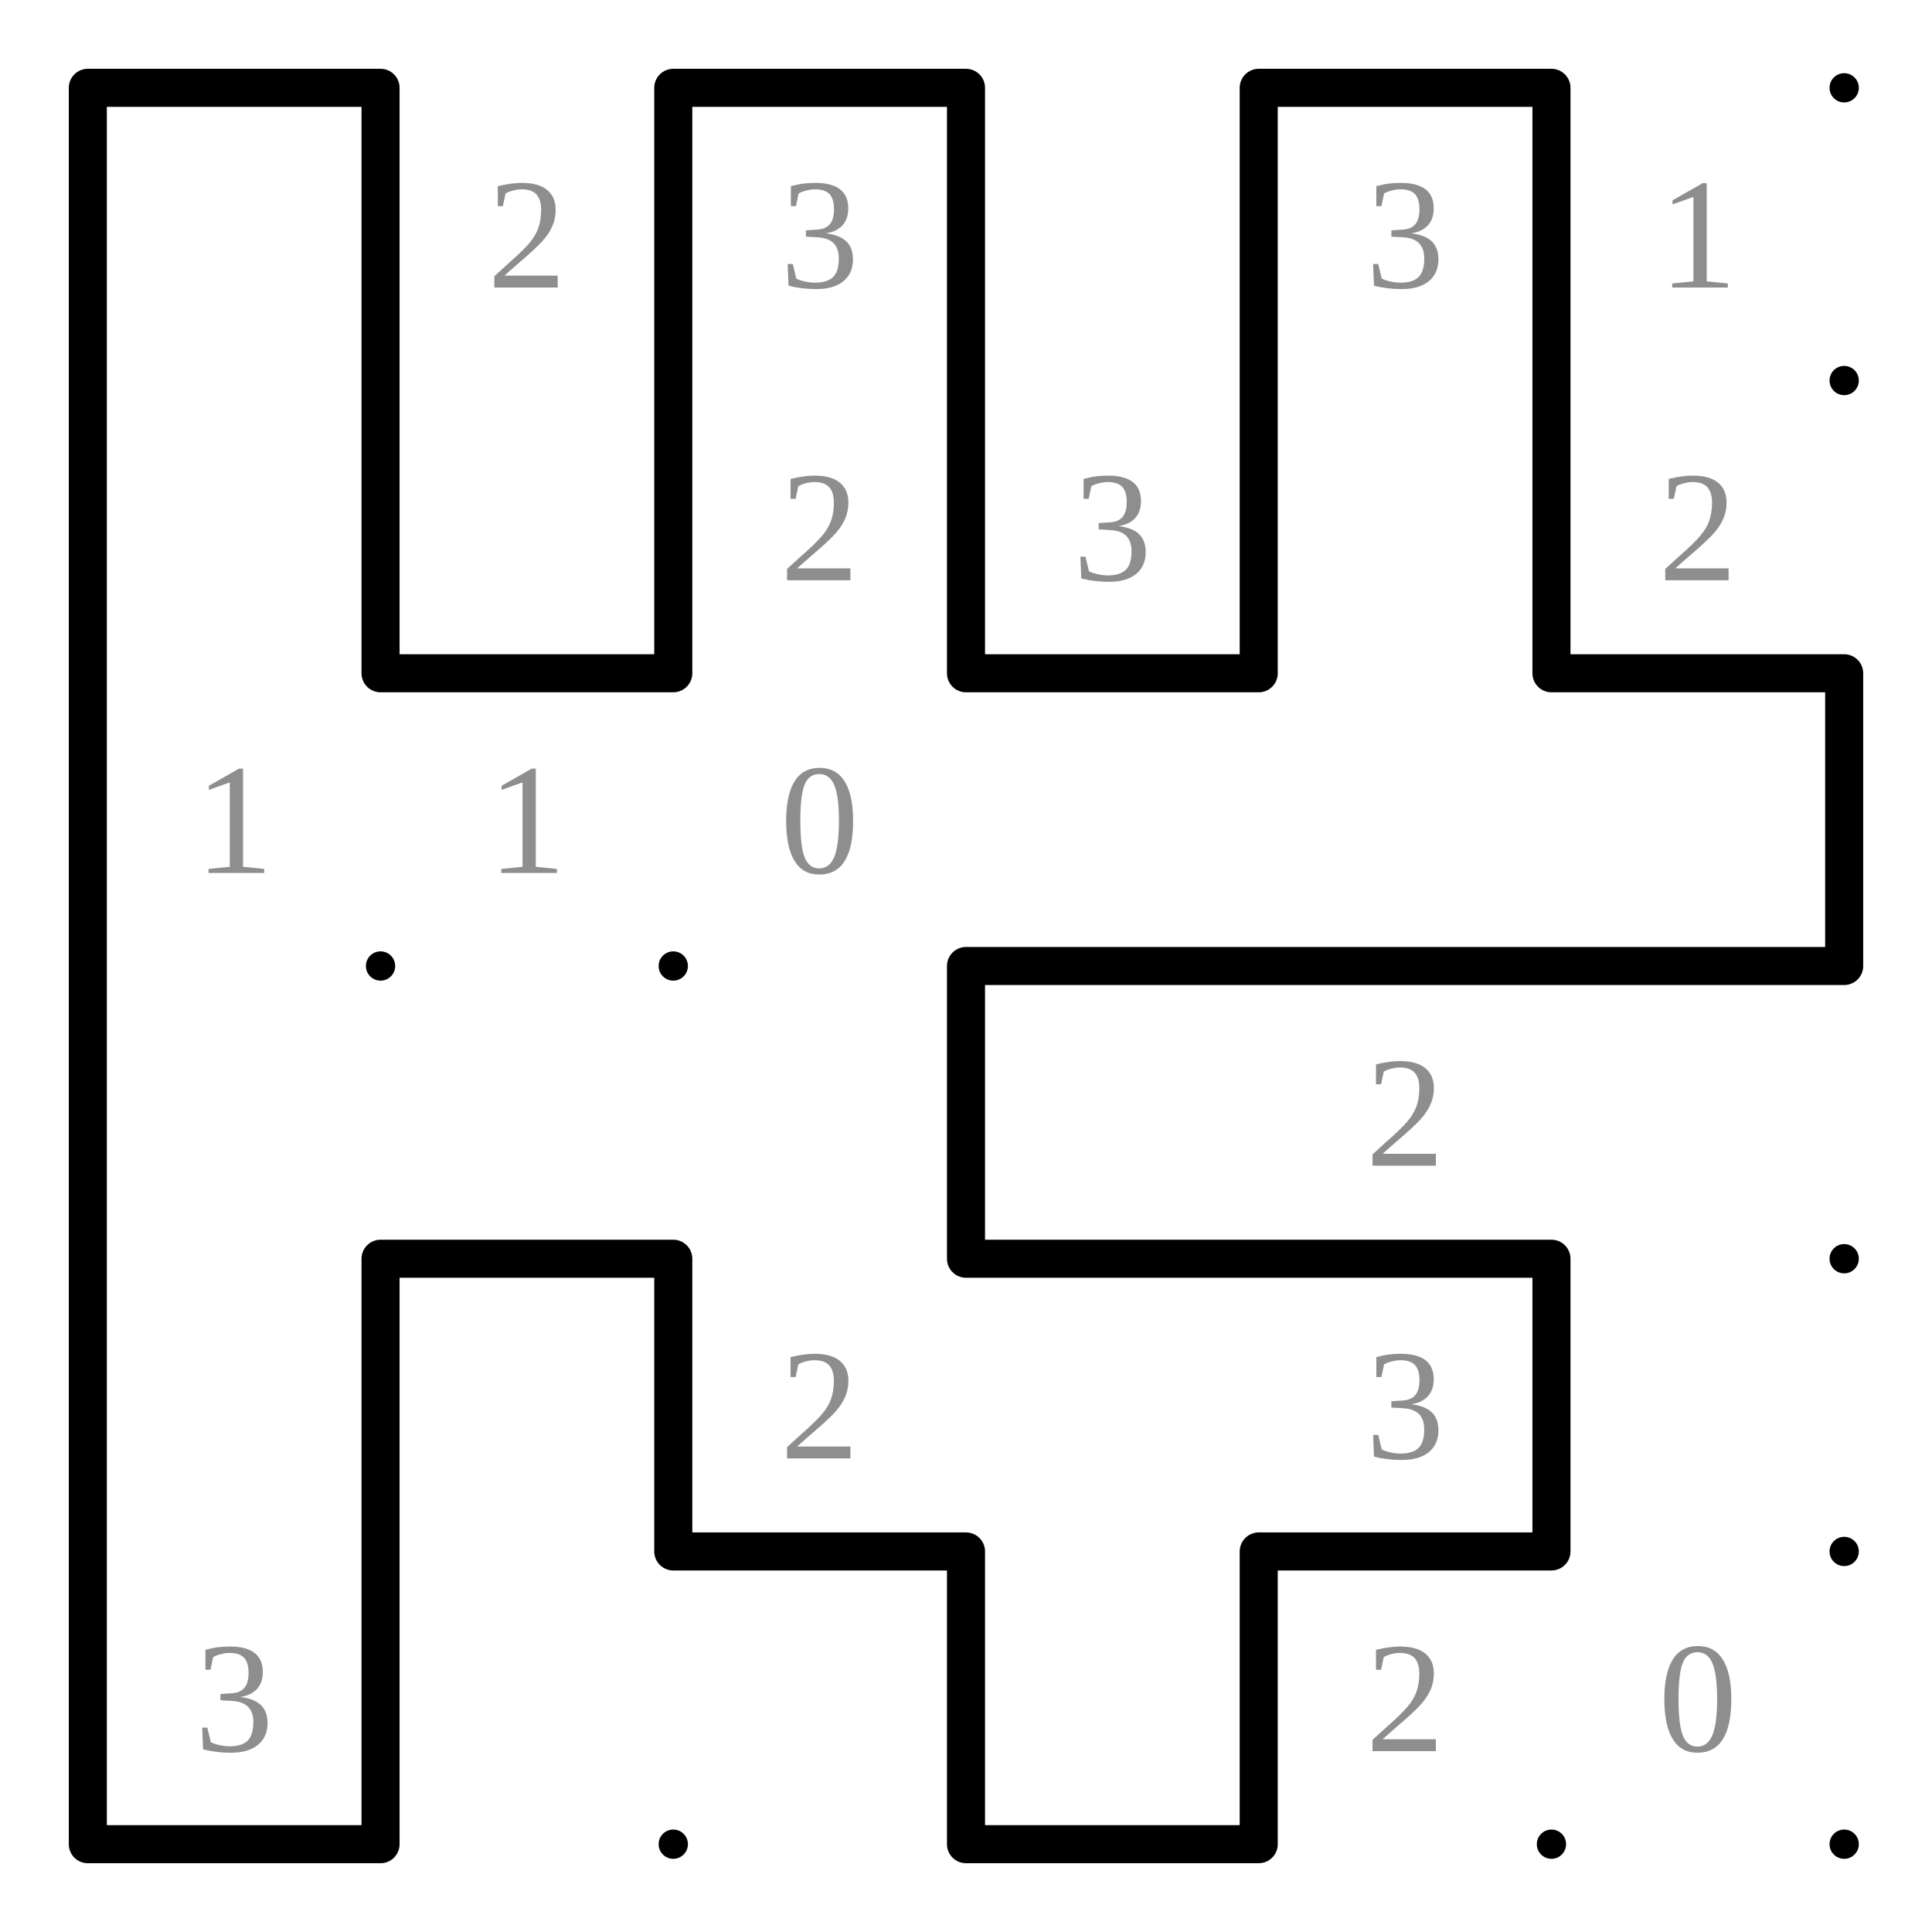
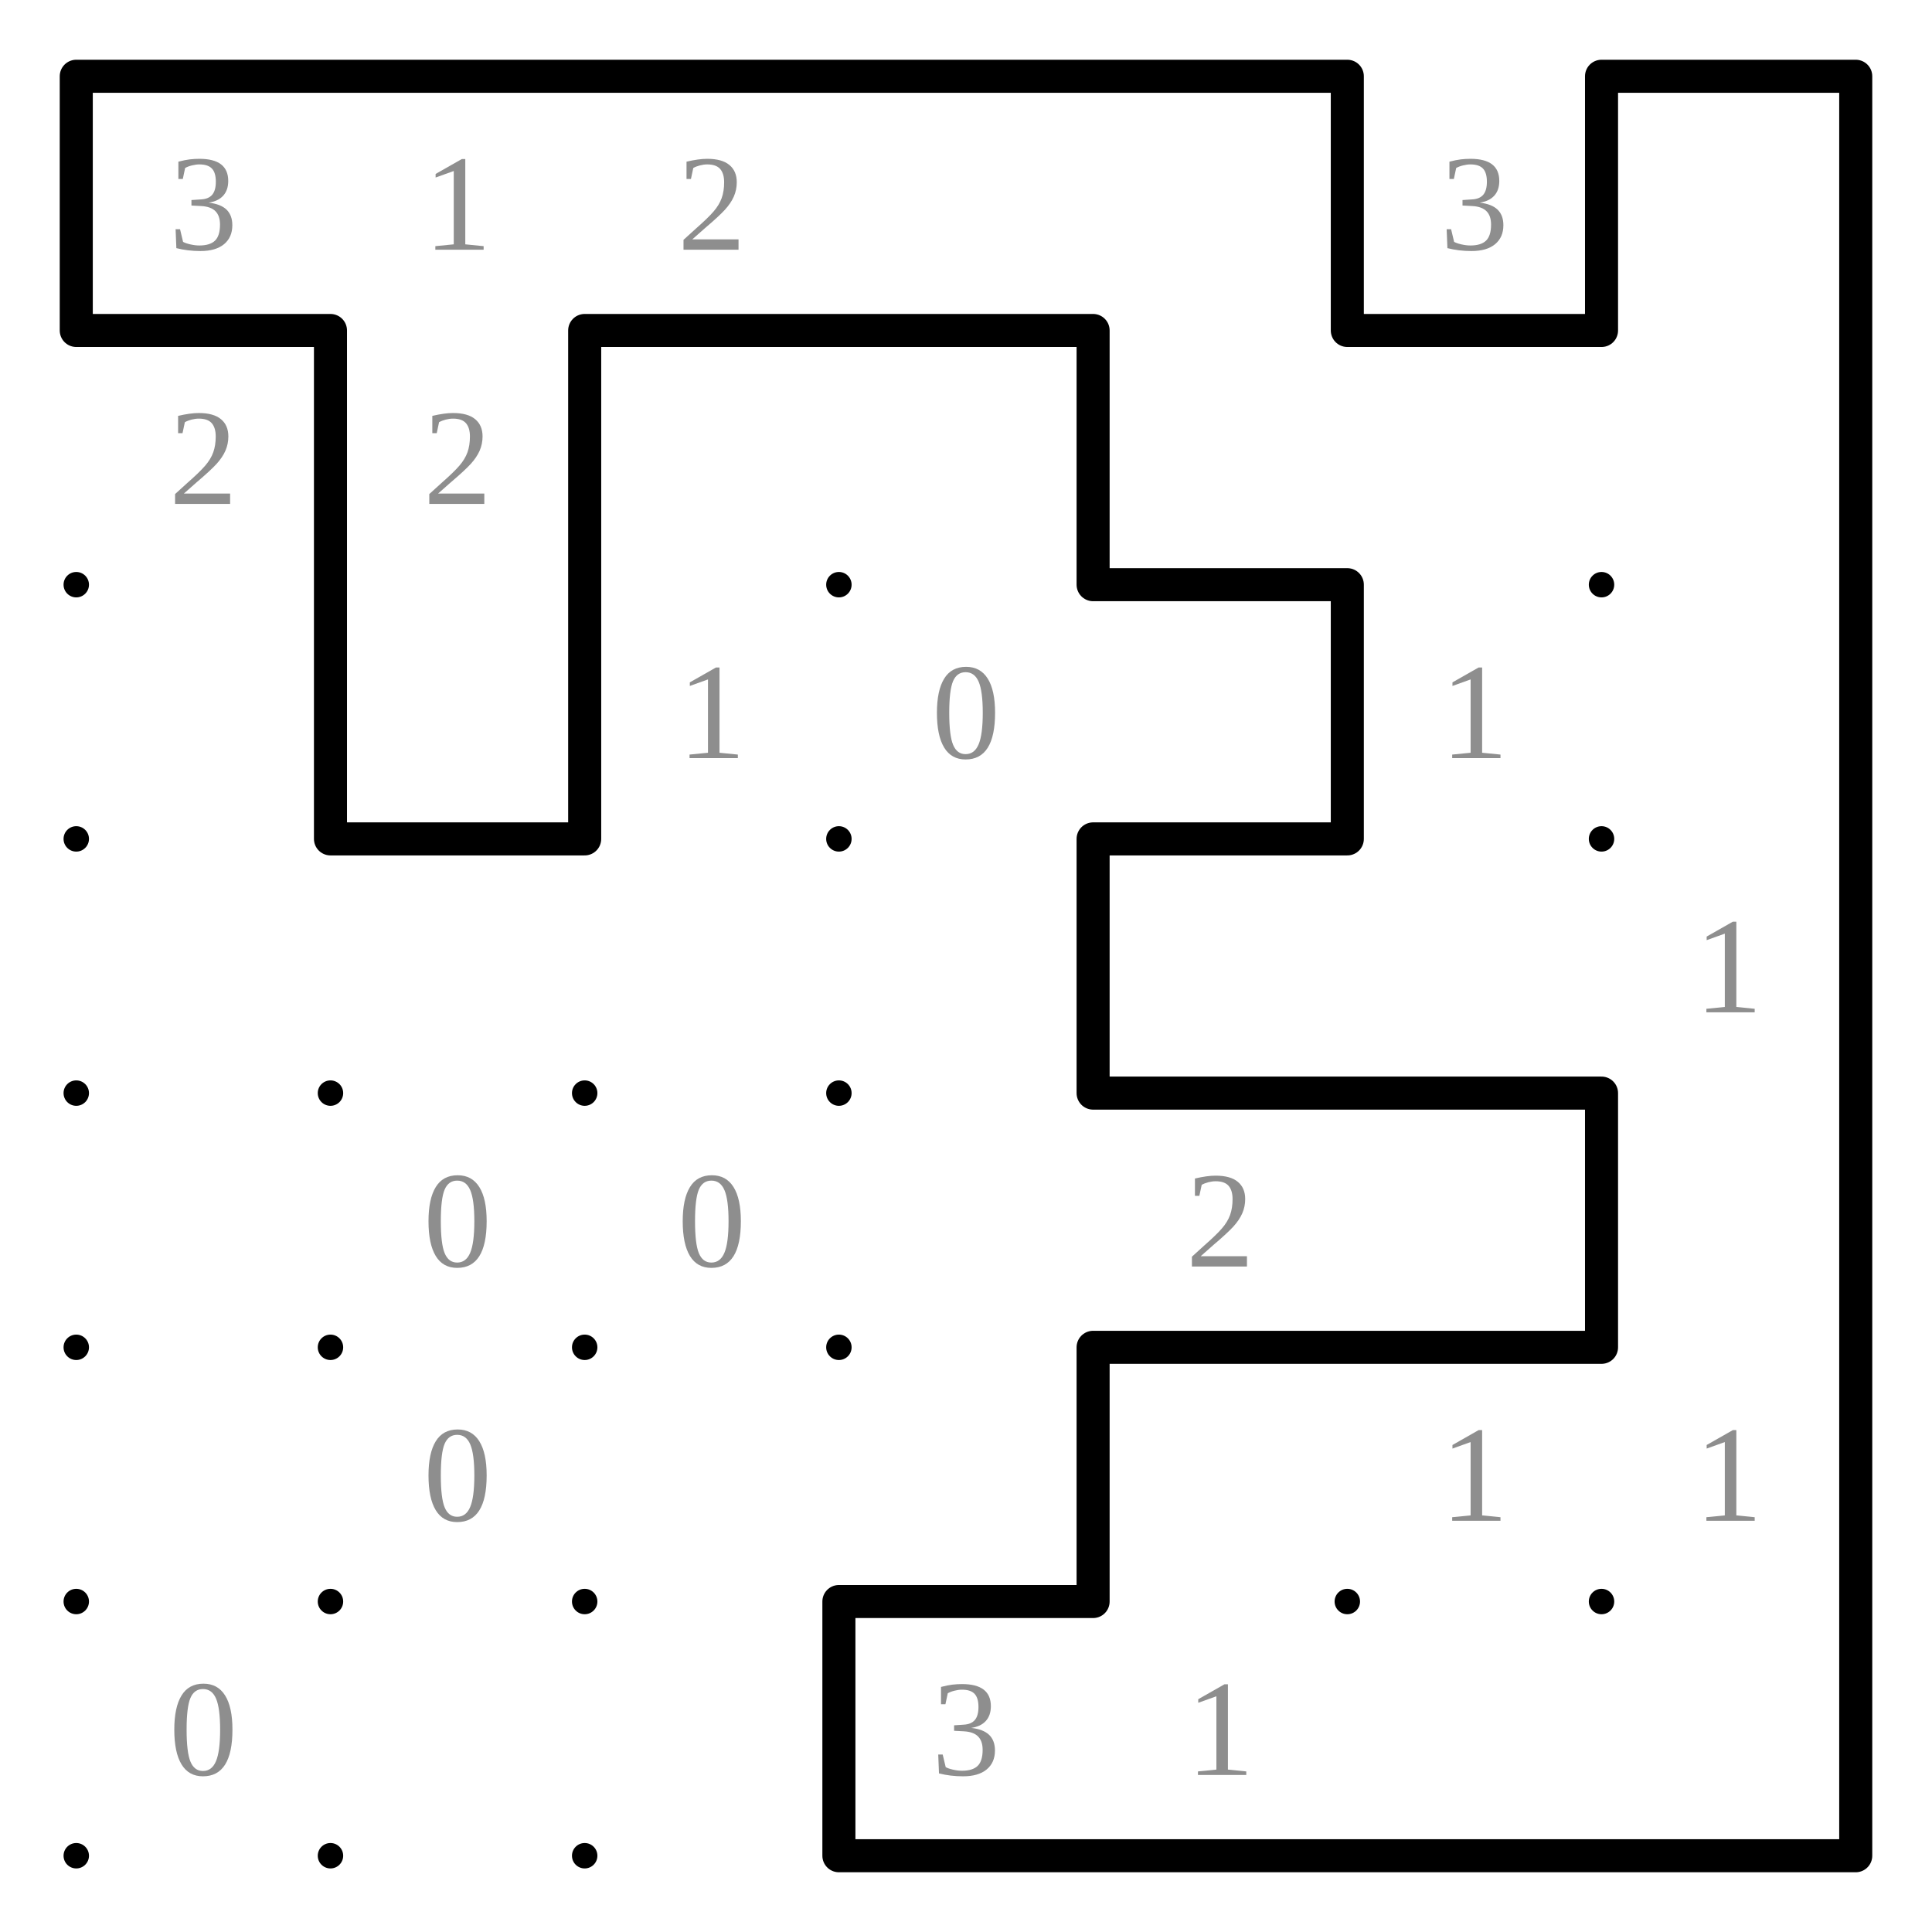
- <svg xmlns="http://www.w3.org/2000/svg" class="p" viewBox="0 0 660 660" preserveAspectRatio="xMidYMid meet" shape-rendering="geometricPrecision">
+ <svg xmlns="http://www.w3.org/2000/svg" class="p" viewBox="0 0 760 760" preserveAspectRatio="xMidYMid meet" shape-rendering="geometricPrecision">
  <g fill="#000">
    <circle cx="30" cy="30" r="5" />
    <circle cx="130" cy="30" r="5" />
    <circle cx="230" cy="30" r="5" />
    <circle cx="330" cy="30" r="5" />
    <circle cx="430" cy="30" r="5" />
    <circle cx="530" cy="30" r="5" />
    <circle cx="630" cy="30" r="5" />
+     <circle cx="730" cy="30" r="5" />
    <circle cx="30" cy="130" r="5" />
    <circle cx="130" cy="130" r="5" />
    <circle cx="230" cy="130" r="5" />
    <circle cx="330" cy="130" r="5" />
    <circle cx="430" cy="130" r="5" />
    <circle cx="530" cy="130" r="5" />
    <circle cx="630" cy="130" r="5" />
+     <circle cx="730" cy="130" r="5" />
    <circle cx="30" cy="230" r="5" />
    <circle cx="130" cy="230" r="5" />
    <circle cx="230" cy="230" r="5" />
    <circle cx="330" cy="230" r="5" />
    <circle cx="430" cy="230" r="5" />
    <circle cx="530" cy="230" r="5" />
    <circle cx="630" cy="230" r="5" />
+     <circle cx="730" cy="230" r="5" />
    <circle cx="30" cy="330" r="5" />
    <circle cx="130" cy="330" r="5" />
    <circle cx="230" cy="330" r="5" />
    <circle cx="330" cy="330" r="5" />
    <circle cx="430" cy="330" r="5" />
    <circle cx="530" cy="330" r="5" />
    <circle cx="630" cy="330" r="5" />
+     <circle cx="730" cy="330" r="5" />
    <circle cx="30" cy="430" r="5" />
    <circle cx="130" cy="430" r="5" />
    <circle cx="230" cy="430" r="5" />
    <circle cx="330" cy="430" r="5" />
    <circle cx="430" cy="430" r="5" />
    <circle cx="530" cy="430" r="5" />
    <circle cx="630" cy="430" r="5" />
+     <circle cx="730" cy="430" r="5" />
    <circle cx="30" cy="530" r="5" />
    <circle cx="130" cy="530" r="5" />
    <circle cx="230" cy="530" r="5" />
    <circle cx="330" cy="530" r="5" />
    <circle cx="430" cy="530" r="5" />
    <circle cx="530" cy="530" r="5" />
    <circle cx="630" cy="530" r="5" />
+     <circle cx="730" cy="530" r="5" />
    <circle cx="30" cy="630" r="5" />
    <circle cx="130" cy="630" r="5" />
    <circle cx="230" cy="630" r="5" />
    <circle cx="330" cy="630" r="5" />
    <circle cx="430" cy="630" r="5" />
    <circle cx="530" cy="630" r="5" />
    <circle cx="630" cy="630" r="5" />
+     <circle cx="730" cy="630" r="5" />
+     <circle cx="30" cy="730" r="5" />
+     <circle cx="130" cy="730" r="5" />
+     <circle cx="230" cy="730" r="5" />
+     <circle cx="330" cy="730" r="5" />
+     <circle cx="430" cy="730" r="5" />
+     <circle cx="530" cy="730" r="5" />
+     <circle cx="630" cy="730" r="5" />
+     <circle cx="730" cy="730" r="5" />
  </g>
  <g fill="#8e8e8e" font-size="54" text-anchor="middle" dominant-baseline="central">
-     <text x="180" y="80">2</text>
-     <text x="280" y="80">3</text>
-     <text x="480" y="80">3</text>
-     <text x="580" y="80">1</text>
-     <text x="280" y="180">2</text>
-     <text x="380" y="180">3</text>
-     <text x="580" y="180">2</text>
-     <text x="80" y="280">1</text>
-     <text x="180" y="280">1</text>
-     <text x="280" y="280">0</text>
-     <text x="480" y="380">2</text>
-     <text x="280" y="480">2</text>
-     <text x="480" y="480">3</text>
-     <text x="80" y="580">3</text>
-     <text x="480" y="580">2</text>
-     <text x="580" y="580">0</text>
+     <text x="80" y="80">3</text>
+     <text x="180" y="80">1</text>
+     <text x="280" y="80">2</text>
+     <text x="580" y="80">3</text>
+     <text x="80" y="180">2</text>
+     <text x="180" y="180">2</text>
+     <text x="280" y="280">1</text>
+     <text x="380" y="280">0</text>
+     <text x="580" y="280">1</text>
+     <text x="680" y="380">1</text>
+     <text x="180" y="480">0</text>
+     <text x="280" y="480">0</text>
+     <text x="480" y="480">2</text>
+     <text x="180" y="580">0</text>
+     <text x="580" y="580">1</text>
+     <text x="680" y="580">1</text>
+     <text x="80" y="680">0</text>
+     <text x="380" y="680">3</text>
+     <text x="480" y="680">1</text>
  </g>
-   <path d="M30 30H130M230 30H330M430 30H530M130 230H230M330 230H430M530 230H630M330 330H430M430 330H530M530 330H630M130 430H230M330 430H430M430 430H530M230 530H330M430 530H530M30 630H130M330 630H430M30 30V130M130 30V130M230 30V130M330 30V130M430 30V130M530 30V130M30 130V230M130 130V230M230 130V230M330 130V230M430 130V230M530 130V230M30 230V330M630 230V330M30 330V430M330 330V430M30 430V530M130 430V530M230 430V530M530 430V530M30 530V630M130 530V630M330 530V630M430 530V630" fill="none" stroke="#000" stroke-width="13" stroke-linecap="round" />
+   <path d="M30 30H130M130 30H230M230 30H330M330 30H430M430 30H530M630 30H730M30 130H130M230 130H330M330 130H430M530 130H630M430 230H530M130 330H230M430 330H530M430 430H530M530 430H630M430 530H530M530 530H630M330 630H430M330 730H430M430 730H530M530 730H630M630 730H730M30 30V130M530 30V130M630 30V130M730 30V130M130 130V230M230 130V230M430 130V230M730 130V230M130 230V330M230 230V330M530 230V330M730 230V330M430 330V430M730 330V430M630 430V530M730 430V530M430 530V630M730 530V630M330 630V730M730 630V730" fill="none" stroke="#000" stroke-width="13" stroke-linecap="round" />
</svg>
